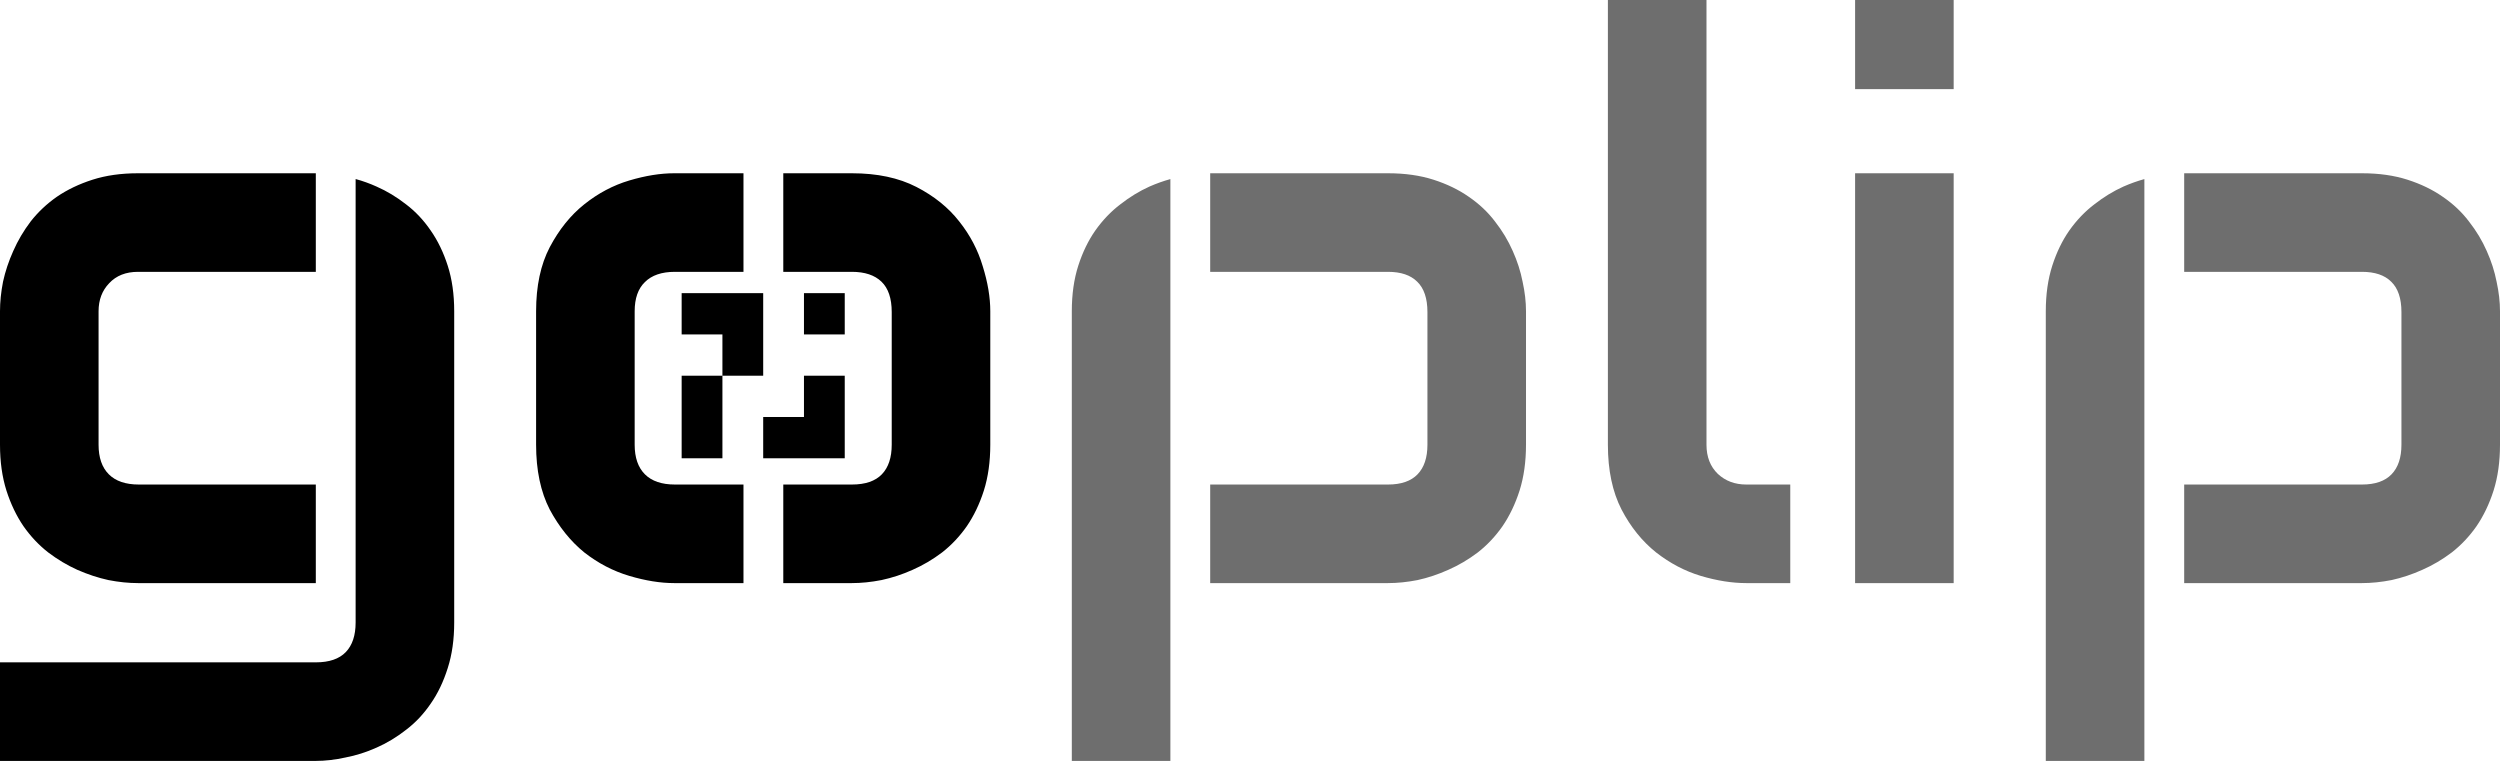
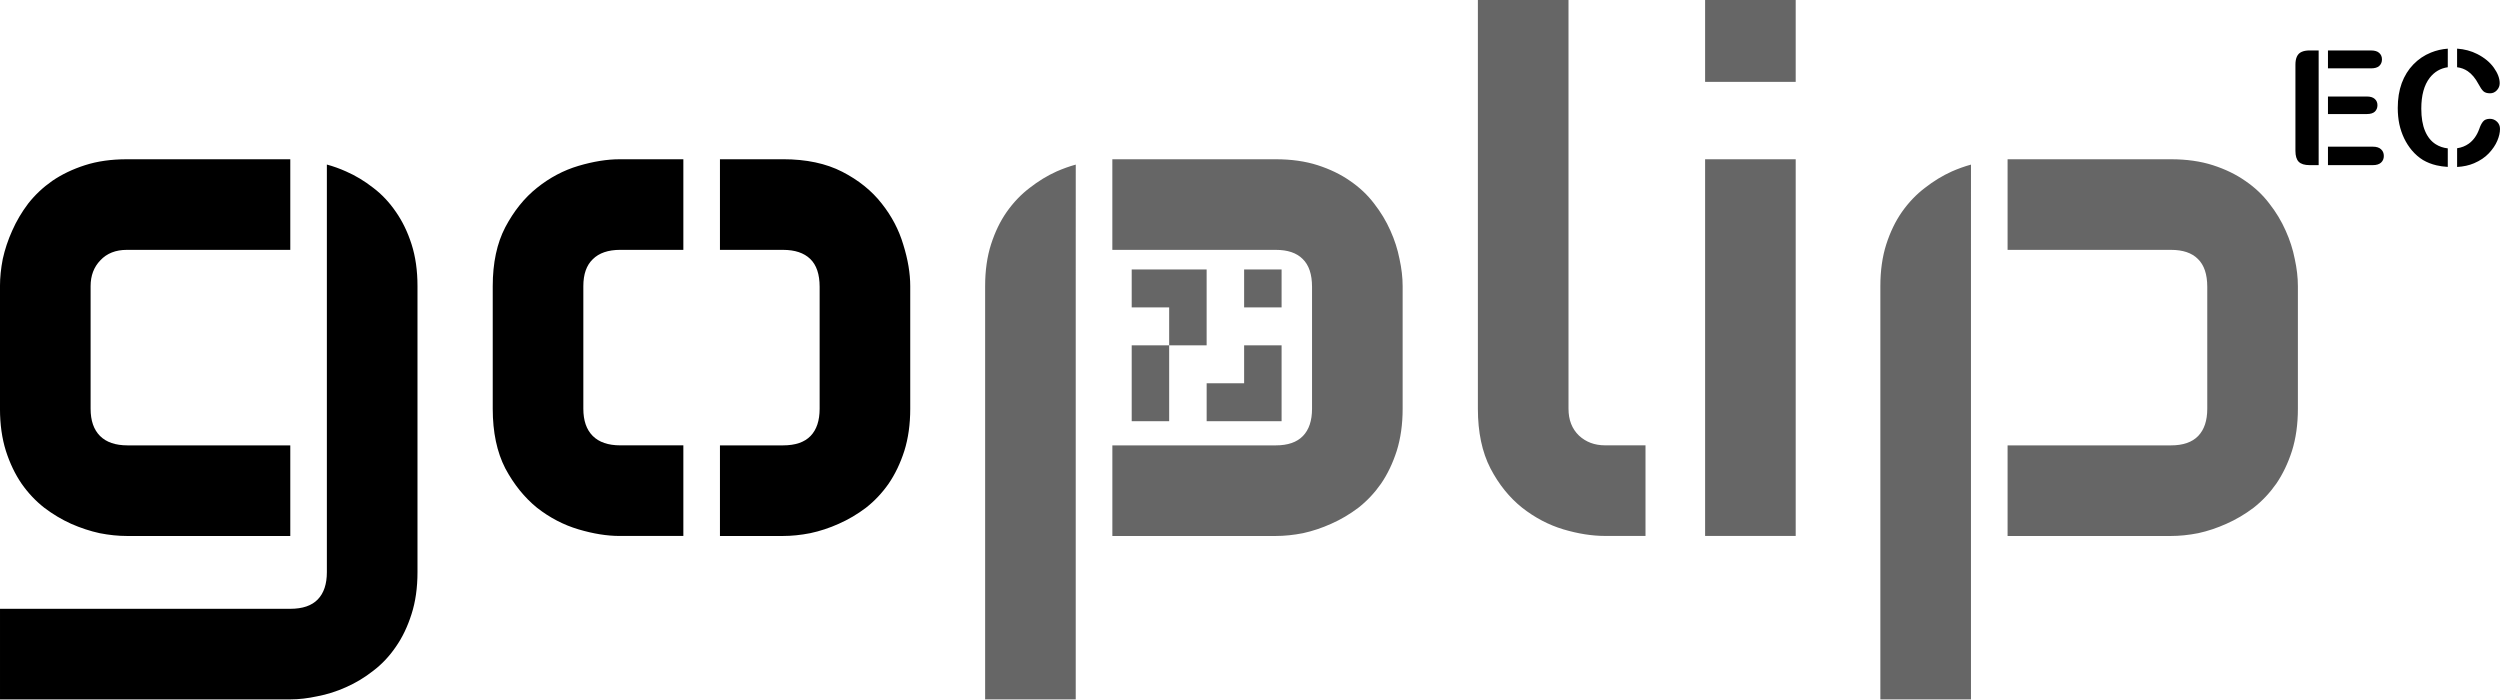
- <svg xmlns="http://www.w3.org/2000/svg" width="1600" height="487" viewBox="0 0 1600 487" fill="none">
-   <path d="M88.325 110.891C77.487 110.891 67.781 112.264 59.208 115.014C50.634 117.764 43.029 121.403 36.397 125.933C29.926 130.462 24.345 135.717 19.654 141.702C15.125 147.687 11.402 153.996 8.49 160.628C5.578 167.099 3.395 173.65 1.939 180.283C0.645 186.915 0 193.224 0 199.209V284.622C0 295.461 1.373 305.25 4.122 313.985C6.872 322.558 10.512 330.156 15.041 336.789C19.571 343.259 24.833 348.84 30.818 353.531C36.804 358.06 43.029 361.783 49.499 364.695C56.132 367.607 62.767 369.791 69.399 371.247C76.031 372.541 82.34 373.185 88.325 373.185H202.121V310.1H88.808C80.396 310.1 74.004 307.916 69.637 303.549C65.269 299.181 63.085 292.872 63.085 284.622V199.209C63.085 191.93 65.352 185.947 69.882 181.256C74.411 176.403 80.561 173.976 88.325 173.976H202.121V110.891H88.325ZM431.42 110.891C422.685 110.891 413.146 112.423 402.793 115.496C392.44 118.57 382.81 123.666 373.913 130.783C365.178 137.739 357.823 146.884 351.838 158.207C346.014 169.369 343.102 183.033 343.102 199.209V284.622C343.102 300.96 346.014 314.791 351.838 326.115C357.823 337.276 365.178 346.413 373.913 353.531C382.81 360.487 392.44 365.507 402.793 368.58C413.146 371.653 422.685 373.185 431.42 373.185H475.824V310.1H431.91C423.499 310.1 417.107 307.916 412.739 303.549C408.371 299.181 406.188 292.872 406.188 284.622V199.209C406.188 190.959 408.371 184.734 412.739 180.528C417.107 176.16 423.499 173.976 431.91 173.976H475.824V110.891H431.42ZM501.302 110.891V173.976H545.223C553.473 173.976 559.782 176.077 564.15 180.283C568.517 184.489 570.701 190.964 570.701 199.699V284.622C570.701 292.872 568.6 299.181 564.395 303.549C560.189 307.916 553.797 310.1 545.223 310.1H501.302V373.185H545.223C551.208 373.185 557.517 372.541 564.15 371.247C570.944 369.791 577.578 367.607 584.049 364.695C590.681 361.783 596.99 358.06 602.975 353.531C608.96 348.84 614.215 343.259 618.745 336.789C623.274 330.156 626.914 322.558 629.664 313.985C632.414 305.25 633.786 295.461 633.786 284.622V199.209C633.786 190.312 632.171 180.69 628.936 170.337C625.862 159.984 620.85 150.437 613.894 141.702C606.938 132.805 597.794 125.45 586.47 119.626C575.147 113.803 561.4 110.891 545.223 110.891H501.302ZM227.599 114.583V199.209V398.425C227.599 406.675 225.498 412.984 221.292 417.352C217.086 421.719 210.694 423.903 202.121 423.903H0V486.988H202.121C208.106 486.988 214.415 486.26 221.047 484.804C227.841 483.51 234.476 481.41 240.946 478.498C247.579 475.586 253.887 471.78 259.873 467.089C265.858 462.559 271.113 456.979 275.642 450.346C280.172 443.876 283.811 436.278 286.561 427.543C289.311 418.969 290.691 409.263 290.691 398.425V199.209C290.691 188.371 289.311 178.665 286.561 170.092C283.811 161.518 280.172 153.996 275.642 147.526C271.113 140.893 265.858 135.313 259.873 130.783C253.887 126.092 247.579 122.293 240.946 119.381C236.572 117.413 232.122 115.811 227.599 114.583Z" fill="black" />
-   <path d="M436.256 187.614V214.035H462.35V240.456H488.444V214.035V187.614H462.35H436.256ZM462.35 240.456H436.256V266.877V293.298H462.35V266.877V240.456ZM514.539 187.614V214.035H540.633V187.614H514.539ZM514.539 240.456V266.877H488.444V293.298H514.539H540.633V266.877V240.456H514.539Z" fill="black" />
-   <path d="M1029.05 0V284.622C1029.05 300.96 1031.97 314.791 1037.79 326.115C1043.61 337.276 1050.98 346.413 1059.87 353.531C1068.77 360.487 1078.32 365.506 1088.51 368.58C1098.86 371.653 1108.57 373.185 1117.62 373.185H1145.77V310.1H1117.62C1110.34 310.1 1104.28 307.833 1099.43 303.303C1094.57 298.612 1092.15 292.387 1092.15 284.622V0H1029.05ZM1187.26 0V57.024H1250.35V0H1187.26ZM774.522 110.891V173.976C774.682 173.975 774.843 173.976 775.005 173.976H888.325C896.575 173.976 902.8 176.077 907.006 180.283C911.374 184.488 913.558 190.964 913.558 199.699V284.622C913.558 292.872 911.457 299.181 907.251 303.549C903.045 307.916 896.737 310.1 888.325 310.1H774.522V373.185H888.325C894.31 373.185 900.619 372.541 907.251 371.247C913.884 369.791 920.435 367.607 926.905 364.695C933.538 361.783 939.847 358.06 945.832 353.531C951.817 348.84 957.072 343.259 961.601 336.788C966.131 330.156 969.77 322.558 972.52 313.985C975.27 305.25 976.643 295.46 976.643 284.622V199.209C976.643 193.224 975.915 186.915 974.459 180.283C973.165 173.65 971.064 167.099 968.153 160.628C965.241 153.996 961.442 147.687 956.751 141.702C952.221 135.717 946.641 130.462 940.008 125.933C933.538 121.403 926.016 117.764 917.442 115.014C908.869 112.264 899.163 110.891 888.325 110.891H774.522ZM1187.26 110.891V373.185H1250.35V110.891H1187.26ZM1397.88 110.891V173.976C1398.04 173.975 1398.2 173.976 1398.36 173.976H1511.67C1519.92 173.976 1526.16 176.077 1530.36 180.283C1534.73 184.488 1536.92 190.964 1536.92 199.699V284.622C1536.92 292.872 1534.81 299.181 1530.6 303.549C1526.4 307.916 1520.09 310.1 1511.67 310.1H1397.88V373.185H1511.67C1517.66 373.185 1523.97 372.541 1530.6 371.247C1537.23 369.791 1543.78 367.607 1550.26 364.695C1556.89 361.783 1563.2 358.06 1569.18 353.531C1575.17 348.84 1580.43 343.259 1584.96 336.788C1589.49 330.156 1593.13 322.558 1595.88 313.985C1598.63 305.25 1600 295.46 1600 284.622V199.209C1600 193.224 1599.27 186.915 1597.82 180.283C1596.52 173.65 1594.42 167.099 1591.51 160.628C1588.6 153.996 1584.79 147.687 1580.1 141.702C1575.57 135.717 1569.99 130.462 1563.36 125.933C1556.89 121.403 1549.37 117.764 1540.79 115.014C1532.22 112.264 1522.51 110.891 1511.67 110.891H1397.88ZM749.044 114.612C744.595 115.837 740.145 117.428 735.696 119.381C729.226 122.293 723 126.092 717.015 130.783C711.03 135.312 705.692 140.893 701 147.526C696.471 153.996 692.831 161.518 690.081 170.091C687.332 178.665 685.959 188.371 685.959 199.209V486.988H749.044V385.857V199.149V114.612ZM1372.4 114.612C1367.95 115.837 1363.5 117.428 1359.05 119.381C1352.58 122.293 1346.36 126.092 1340.37 130.783C1334.39 135.312 1329.05 140.893 1324.36 147.526C1319.83 153.996 1316.19 161.518 1313.44 170.091C1310.69 178.665 1309.31 188.371 1309.31 199.209V486.988H1372.4V400V199.209V114.612Z" fill="#6E6E6E" />
+ <svg xmlns="http://www.w3.org/2000/svg" width="457.724" height="128.051" viewBox="0 0 121.106 33.88" version="1.1" id="svg1" xml:space="preserve">
+   <defs id="defs1" />
+   <g id="g21" transform="translate(-192.9558,-69.2211)">
+     <path id="path19" style="font-size:34.572px;font-family:Audiowide;-inkscape-font-specification:Audiowide;display:inline;fill:#666666;fill-opacity:1;stroke-width:4.6;stroke-linejoin:round;stroke-dashoffset:72;paint-order:stroke markers fill" d="m 264.548,69.221 v 19.801 c 0,1.137 0.203,2.099 0.608,2.887 0.405,0.777 0.917,1.412 1.536,1.907 0.619,0.484 1.283,0.833 1.992,1.047 0.72,0.214 1.395,0.32 2.026,0.32 h 1.958 v -4.389 h -1.958 c -0.506,0 -0.928,-0.158 -1.266,-0.473 -0.338,-0.326 -0.506,-0.759 -0.506,-1.3 V 69.221 Z m 11.007,0 v 3.967 h 4.389 v -3.967 z m -28.715,7.715 v 4.389 c 0.011,-1.08e-4 0.022,0 0.034,0 h 7.884 c 0.574,0 1.007,0.146 1.3,0.439 0.304,0.293 0.456,0.743 0.456,1.351 v 5.908 c 0,0.574 -0.146,1.013 -0.439,1.317 -0.293,0.304 -0.732,0.456 -1.317,0.456 h -7.917 v 4.389 h 7.917 c 0.416,0 0.855,-0.045 1.317,-0.135 0.461,-0.101 0.917,-0.253 1.367,-0.456 0.461,-0.203 0.9,-0.462 1.317,-0.777 0.416,-0.326 0.782,-0.715 1.097,-1.165 0.315,-0.461 0.568,-0.99 0.76,-1.586 0.191,-0.608 0.287,-1.289 0.287,-2.043 v -5.942 c 0,-0.416 -0.051,-0.855 -0.152,-1.317 -0.09,-0.461 -0.236,-0.917 -0.439,-1.367 -0.203,-0.461 -0.467,-0.9 -0.793,-1.317 -0.315,-0.416 -0.703,-0.782 -1.165,-1.097 -0.45,-0.315 -0.973,-0.568 -1.57,-0.76 -0.596,-0.191 -1.272,-0.287 -2.026,-0.287 z m 28.715,0 v 18.248 h 4.389 V 76.936 Z m 14.653,0 v 4.389 c 0.011,-1.08e-4 0.022,0 0.034,0 h 7.883 c 0.574,0 1.008,0.146 1.3,0.439 0.304,0.293 0.456,0.743 0.456,1.351 v 5.908 c 0,0.574 -0.147,1.013 -0.439,1.317 -0.293,0.304 -0.732,0.456 -1.317,0.456 h -7.917 v 4.389 h 7.917 c 0.416,0 0.855,-0.045 1.317,-0.135 0.461,-0.101 0.917,-0.253 1.367,-0.456 0.461,-0.203 0.9,-0.462 1.317,-0.777 0.416,-0.326 0.782,-0.715 1.098,-1.165 0.315,-0.461 0.568,-0.99 0.76,-1.586 0.191,-0.608 0.287,-1.289 0.287,-2.043 v -5.942 c 0,-0.416 -0.051,-0.855 -0.152,-1.317 -0.09,-0.461 -0.236,-0.917 -0.439,-1.367 -0.203,-0.461 -0.467,-0.9 -0.794,-1.317 -0.315,-0.416 -0.703,-0.782 -1.165,-1.097 -0.45,-0.315 -0.973,-0.568 -1.57,-0.76 -0.596,-0.191 -1.272,-0.287 -2.026,-0.287 z m -45.14,0.259 c -0.31,0.085 -0.619,0.196 -0.929,0.332 -0.45,0.203 -0.883,0.467 -1.3,0.793 -0.416,0.315 -0.788,0.703 -1.114,1.165 -0.315,0.45 -0.568,0.973 -0.76,1.57 -0.191,0.596 -0.287,1.272 -0.287,2.026 V 103.101 h 4.389 V 96.065 83.076 Z m 43.367,0 c -0.31,0.085 -0.619,0.196 -0.929,0.332 -0.45,0.203 -0.883,0.467 -1.3,0.793 -0.416,0.315 -0.788,0.703 -1.114,1.165 -0.315,0.45 -0.568,0.973 -0.76,1.57 -0.191,0.596 -0.287,1.272 -0.287,2.026 V 103.101 h 4.389 V 97.049 83.08 Z m -40.657,5.078 v 1.838 h 1.815 v 1.838 h 1.815 v -1.838 -1.838 h -1.815 z m 1.815,3.676 h -1.815 v 1.838 1.838 h 1.815 v -1.838 z m 3.631,-3.676 v 1.838 h 1.815 v -1.838 z m 0,3.676 v 1.838 h -1.815 v 1.838 h 1.815 1.815 v -1.838 -1.838 z" />
+     <path id="path20" style="font-size:34.572px;font-family:Audiowide;-inkscape-font-specification:Audiowide;display:inline;fill:#000000;fill-opacity:1;stroke-width:4.6;stroke-linejoin:round;stroke-dashoffset:72;paint-order:stroke markers fill" d="m 199.101,76.936 c -0.754,0 -1.429,0.095 -2.026,0.287 -0.596,0.191 -1.126,0.445 -1.587,0.76 -0.45,0.315 -0.838,0.681 -1.165,1.097 -0.315,0.416 -0.574,0.855 -0.777,1.317 -0.203,0.45 -0.354,0.906 -0.456,1.367 -0.09,0.461 -0.135,0.9 -0.135,1.317 v 5.942 c 0,0.754 0.096,1.435 0.287,2.043 0.191,0.596 0.445,1.125 0.76,1.586 0.315,0.45 0.681,0.838 1.098,1.165 0.416,0.315 0.85,0.574 1.3,0.777 0.461,0.203 0.923,0.355 1.384,0.456 0.461,0.09 0.9,0.135 1.317,0.135 h 7.917 v -4.389 h -7.883 c -0.585,0 -1.03,-0.152 -1.334,-0.456 -0.304,-0.304 -0.456,-0.743 -0.456,-1.317 V 83.08 c 0,-0.506 0.158,-0.923 0.473,-1.249 0.315,-0.338 0.743,-0.506 1.283,-0.506 h 7.917 v -4.389 z m 23.869,0 c -0.608,0 -1.271,0.107 -1.992,0.32 -0.72,0.214 -1.39,0.568 -2.009,1.064 -0.608,0.484 -1.119,1.12 -1.536,1.908 -0.405,0.777 -0.608,1.727 -0.608,2.853 v 5.942 c 0,1.137 0.203,2.099 0.608,2.887 0.416,0.777 0.928,1.412 1.536,1.907 0.619,0.484 1.289,0.833 2.009,1.047 0.72,0.214 1.384,0.32 1.992,0.32 h 3.089 v -4.389 h -3.055 c -0.585,0 -1.03,-0.152 -1.334,-0.456 -0.304,-0.304 -0.456,-0.743 -0.456,-1.317 V 83.08 c 0,-0.574 0.152,-1.007 0.456,-1.3 0.304,-0.304 0.749,-0.456 1.334,-0.456 h 3.055 v -4.389 z m 4.862,0 v 4.389 h 3.056 c 0.574,0 1.013,0.146 1.317,0.439 0.304,0.293 0.456,0.743 0.456,1.351 v 5.908 c 0,0.574 -0.146,1.013 -0.439,1.317 -0.293,0.304 -0.737,0.456 -1.334,0.456 h -3.056 v 4.389 h 3.056 c 0.416,0 0.855,-0.045 1.317,-0.135 0.473,-0.101 0.934,-0.253 1.384,-0.456 0.461,-0.203 0.9,-0.462 1.317,-0.777 0.416,-0.326 0.782,-0.715 1.097,-1.165 0.315,-0.461 0.568,-0.99 0.76,-1.586 0.191,-0.608 0.287,-1.289 0.287,-2.043 V 83.08 c 0,-0.619 -0.112,-1.288 -0.337,-2.009 -0.214,-0.72 -0.563,-1.384 -1.046,-1.992 -0.484,-0.619 -1.12,-1.131 -1.908,-1.536 -0.788,-0.405 -1.744,-0.608 -2.87,-0.608 z m -19.042,0.257 V 83.08 96.94 c 0,0.574 -0.146,1.013 -0.439,1.317 -0.293,0.304 -0.737,0.456 -1.334,0.456 H 192.956 V 103.101 h 14.062 c 0.416,0 0.855,-0.051 1.317,-0.152 0.473,-0.09 0.934,-0.236 1.384,-0.439 0.461,-0.203 0.9,-0.467 1.317,-0.794 0.416,-0.315 0.782,-0.703 1.097,-1.165 0.315,-0.45 0.568,-0.979 0.76,-1.586 0.191,-0.596 0.287,-1.272 0.287,-2.026 V 83.08 c 0,-0.754 -0.096,-1.429 -0.287,-2.026 -0.191,-0.596 -0.445,-1.12 -0.76,-1.57 -0.315,-0.461 -0.681,-0.85 -1.097,-1.165 -0.416,-0.326 -0.855,-0.591 -1.317,-0.793 -0.304,-0.137 -0.614,-0.248 -0.929,-0.334 z" />
+     <path id="path21" style="font-size:7.761px;font-family:'Arial Rounded MT Bold';-inkscape-font-specification:'Arial Rounded MT Bold, ';fill:#000000;fill-opacity:1;stroke-width:6.24;stroke-linecap:round;stroke-linejoin:round;stroke-dashoffset:72;paint-order:stroke markers fill" d="m 311.983,71.578 v 0.9 c 0.197,0.026 0.368,0.09 0.514,0.191 0.2,0.136 0.372,0.343 0.519,0.618 0.088,0.167 0.168,0.284 0.239,0.352 0.073,0.068 0.182,0.102 0.326,0.102 0.129,0 0.239,-0.049 0.33,-0.148 0.091,-0.099 0.136,-0.212 0.136,-0.341 0,-0.235 -0.094,-0.484 -0.281,-0.747 -0.187,-0.265 -0.456,-0.488 -0.807,-0.667 -0.292,-0.149 -0.617,-0.236 -0.976,-0.261 z m -0.45,5.17e-4 c -0.286,0.021 -0.558,0.084 -0.817,0.189 -0.326,0.131 -0.61,0.324 -0.853,0.576 -0.243,0.25 -0.429,0.552 -0.561,0.905 -0.129,0.354 -0.193,0.754 -0.193,1.201 0,0.275 0.025,0.536 0.075,0.781 0.053,0.245 0.132,0.476 0.235,0.693 0.104,0.215 0.229,0.409 0.375,0.583 0.164,0.192 0.343,0.347 0.538,0.466 0.197,0.116 0.416,0.202 0.656,0.258 0.168,0.039 0.35,0.064 0.544,0.076 v -0.898 c -0.218,-0.024 -0.413,-0.091 -0.586,-0.201 -0.222,-0.141 -0.394,-0.355 -0.515,-0.641 -0.121,-0.288 -0.182,-0.648 -0.182,-1.08 0,-0.647 0.136,-1.145 0.409,-1.497 0.228,-0.29 0.519,-0.461 0.874,-0.511 z m -6.691,0.086 c -0.159,0 -0.29,0.024 -0.394,0.072 -0.101,0.045 -0.176,0.12 -0.224,0.224 -0.048,0.101 -0.072,0.233 -0.072,0.394 v 4.176 c 0,0.243 0.053,0.418 0.159,0.527 0.109,0.109 0.285,0.163 0.53,0.163 h 0.436 v -0.895 -1.58 -0.849 -1.364 -0.868 z m 0.886,0 v 0.868 h 2.086 c 0.179,0 0.312,-0.039 0.398,-0.117 0.088,-0.081 0.132,-0.187 0.132,-0.318 0,-0.129 -0.044,-0.232 -0.132,-0.311 -0.086,-0.081 -0.219,-0.121 -0.398,-0.121 z m 0,2.232 v 0.849 h 1.885 c 0.174,0 0.303,-0.039 0.387,-0.117 0.083,-0.081 0.125,-0.185 0.125,-0.311 0,-0.126 -0.043,-0.227 -0.129,-0.303 -0.083,-0.078 -0.211,-0.118 -0.383,-0.118 z m 7.846,1.08 c -0.157,0 -0.27,0.047 -0.341,0.141 -0.071,0.091 -0.13,0.21 -0.178,0.356 -0.114,0.311 -0.283,0.547 -0.508,0.708 -0.161,0.115 -0.349,0.189 -0.563,0.221 v 0.907 c 0.307,-0.018 0.58,-0.077 0.821,-0.18 0.291,-0.124 0.529,-0.285 0.716,-0.482 0.187,-0.2 0.323,-0.402 0.409,-0.606 0.088,-0.207 0.132,-0.399 0.132,-0.576 0,-0.139 -0.048,-0.255 -0.144,-0.348 -0.096,-0.093 -0.211,-0.141 -0.345,-0.141 z m -7.846,1.349 v 0.895 h 2.172 c 0.177,0 0.309,-0.041 0.398,-0.121 0.091,-0.083 0.136,-0.191 0.136,-0.322 0,-0.136 -0.045,-0.245 -0.136,-0.326 -0.088,-0.083 -0.221,-0.125 -0.398,-0.125 z" />
+   </g>
</svg>
